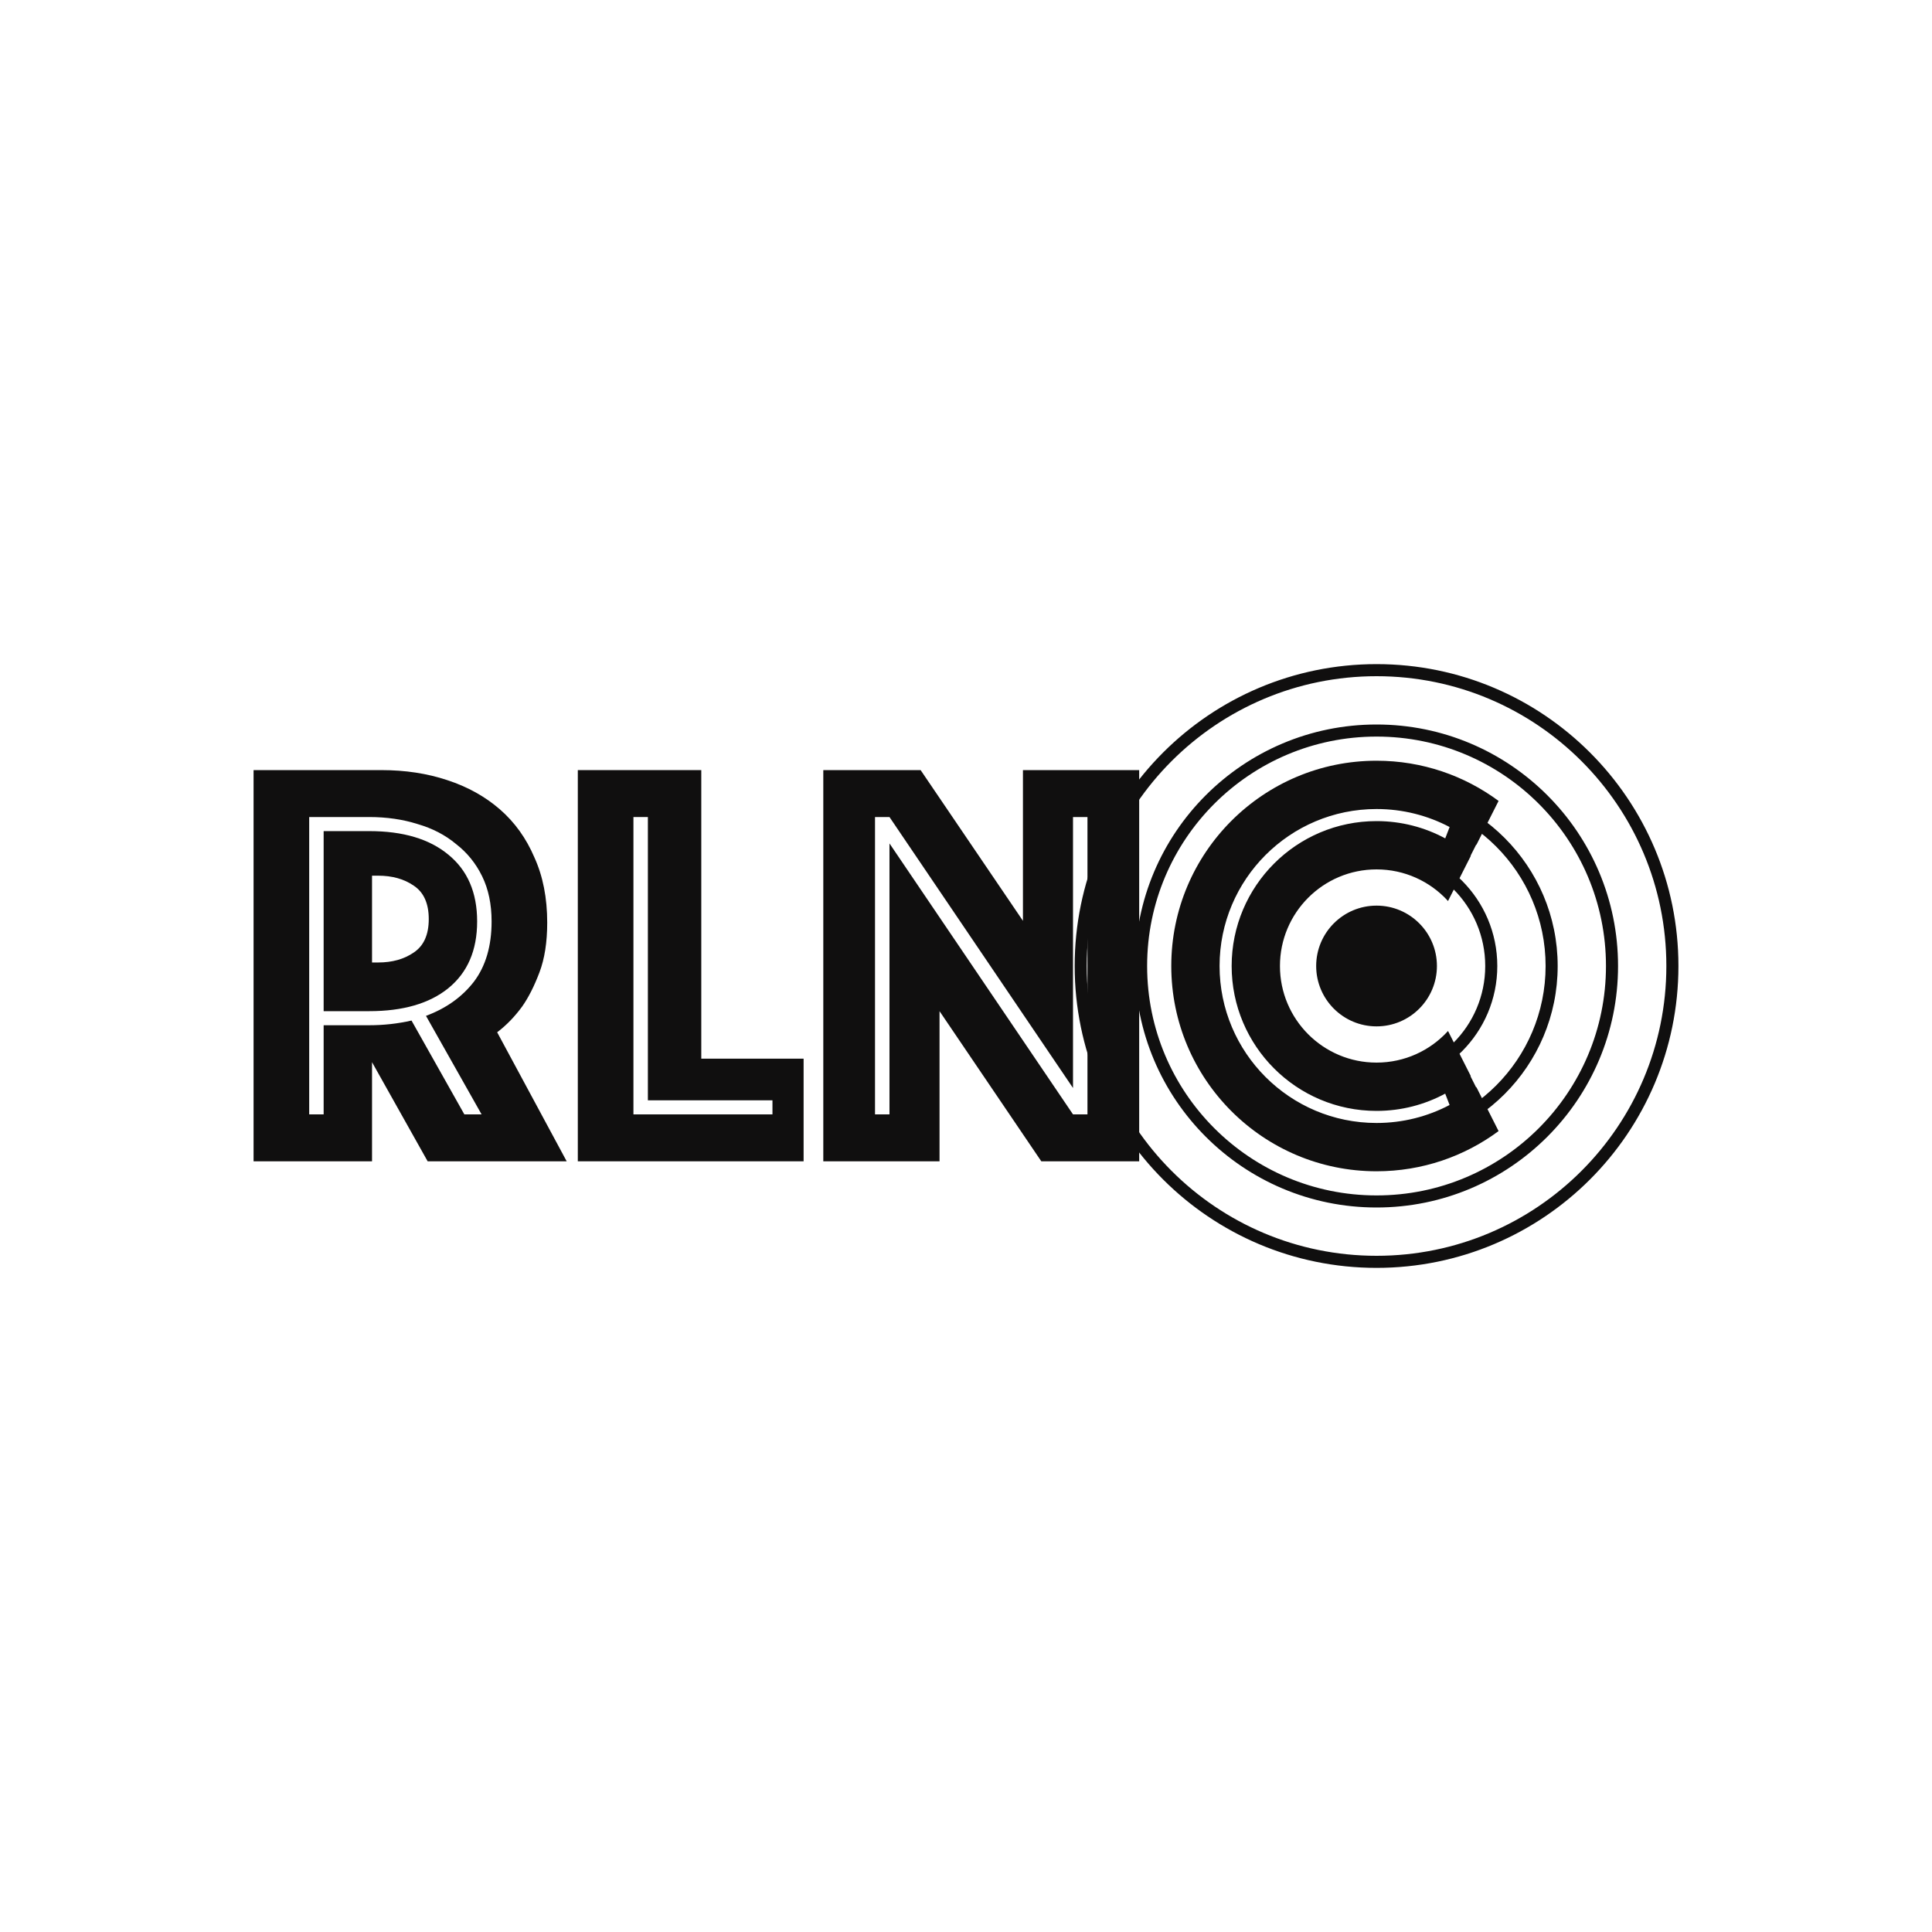
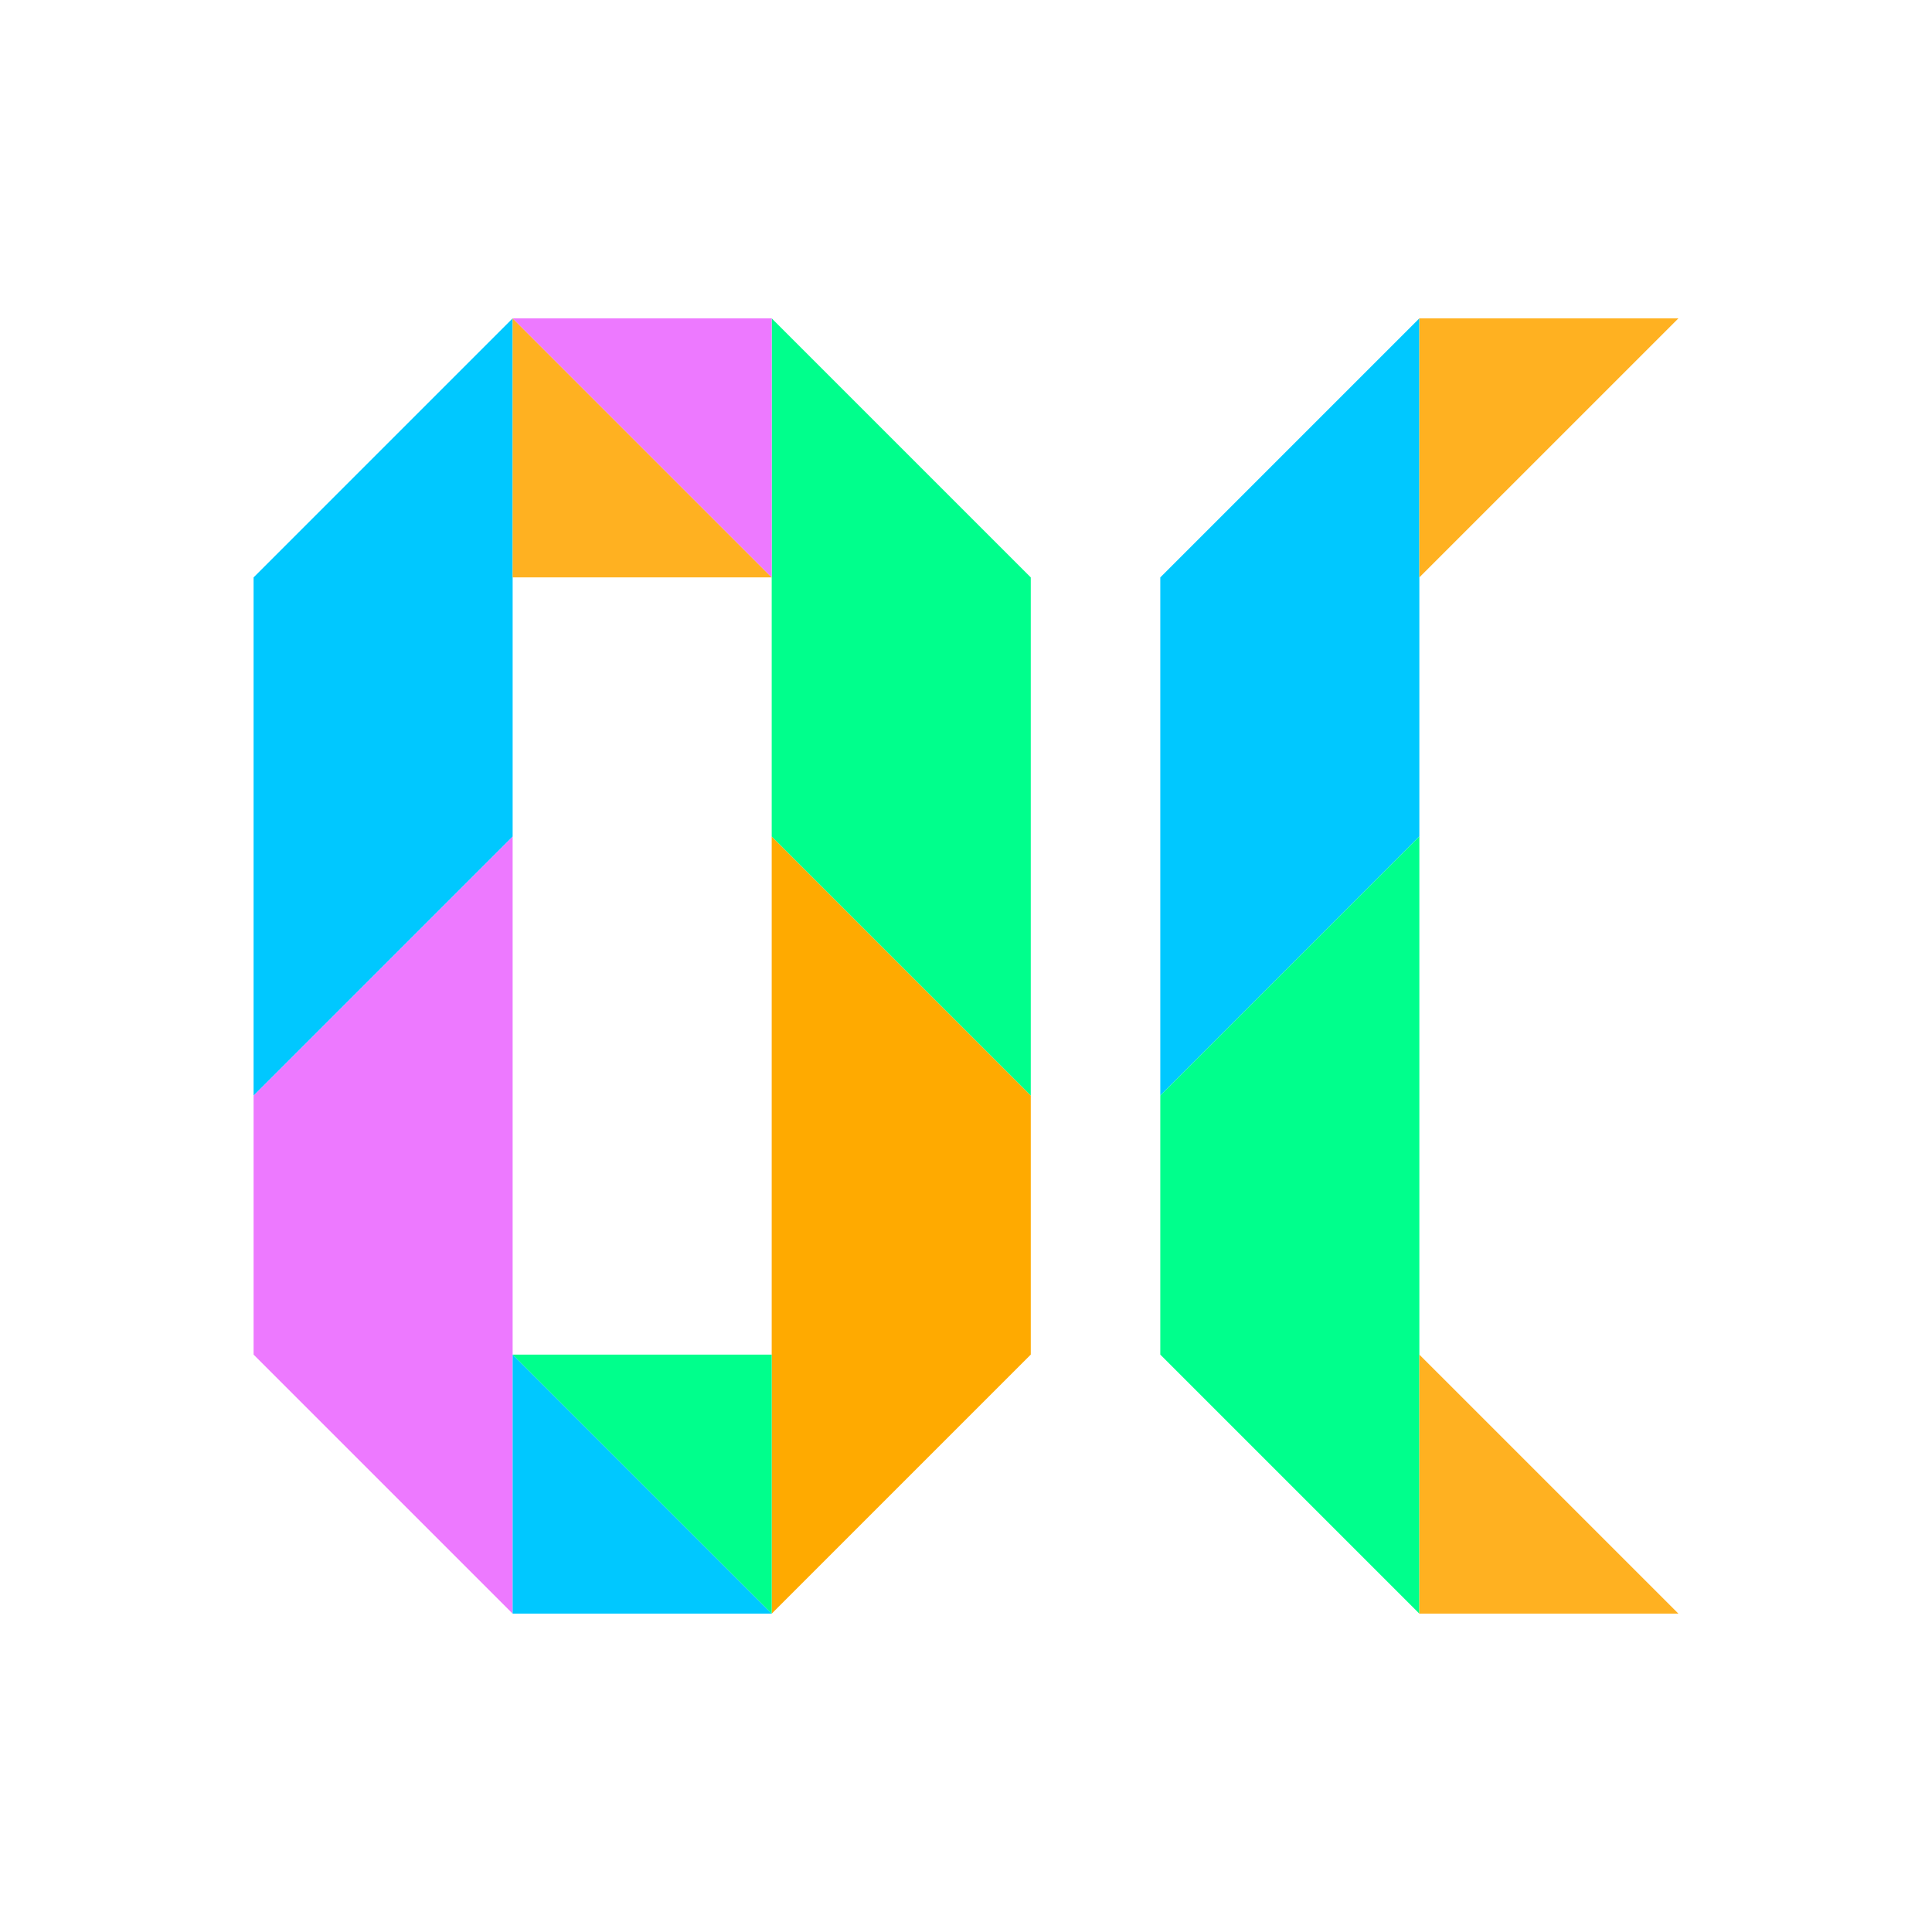
<svg xmlns="http://www.w3.org/2000/svg" width="160" height="160" viewBox="0 0 160 160" fill="none">
-   <path fill-rule="evenodd" clip-rule="evenodd" d="M90 80C90 93.255 100.745 104 114 104C127.255 104 138 93.255 138 80C138 66.745 127.255 56 114 56C100.745 56 90 66.745 90 80ZM89 80C89 93.807 100.193 105 114 105C127.807 105 139 93.807 139 80C139 66.193 127.807 55 114 55C100.193 55 89 66.193 89 80ZM114 99C103.507 99 95 90.493 95 80C95 69.507 103.507 61 114 61C124.493 61 133 69.507 133 80C133 90.493 124.493 99 114 99ZM114 100C102.954 100 94 91.046 94 80C94 68.954 102.954 60 114 60C125.046 60 134 68.954 134 80C134 91.046 125.046 100 114 100ZM100 80C100 87.732 106.268 94 114 94C121.732 94 128 87.732 128 80C128 72.268 121.732 66 114 66C106.268 66 100 72.268 100 80ZM99 80C99 88.284 105.716 95 114 95C122.284 95 129 88.284 129 80C129 71.716 122.284 65 114 65C105.716 65 99 71.716 99 80ZM114 89C109.029 89 105 84.971 105 80C105 75.029 109.029 71 114 71C118.971 71 123 75.029 123 80C123 84.971 118.971 89 114 89ZM114 90C108.477 90 104 85.523 104 80C104 74.477 108.477 70 114 70C119.523 70 124 74.477 124 80C124 85.523 119.523 90 114 90ZM109 80C109 82.761 111.239 85 114 85C116.761 85 119 82.761 119 80C119 77.239 116.761 75 114 75C111.239 75 109 77.239 109 80Z" fill="#100F0F" />
-   <path fill-rule="evenodd" clip-rule="evenodd" d="M119.893 85.41C118.431 87.002 116.332 88 114 88C109.582 88 106 84.418 106 80C106 75.582 109.582 72 114 72C116.319 72 118.408 72.987 119.869 74.564L119.9 74.61L119.904 74.602C119.909 74.607 119.914 74.612 119.919 74.618L121.805 70.885C121.799 70.879 121.793 70.874 121.786 70.869L122.249 69.952C122.255 69.957 122.262 69.962 122.268 69.968L124.106 66.329C121.281 64.237 117.785 63 114 63C104.611 63 97 70.611 97 80C97 89.389 104.611 97 114 97C117.785 97 121.281 95.763 124.106 93.671L122.268 90.032C122.261 90.039 122.253 90.045 122.245 90.051L121.783 89.134C121.79 89.128 121.798 89.122 121.805 89.115L119.919 85.382C119.913 85.389 119.907 85.395 119.901 85.402L119.9 85.4L119.893 85.41ZM119.685 90.57C117.993 91.483 116.057 92 114 92C107.373 92 102 86.627 102 80C102 73.373 107.373 68 114 68C116.058 68 117.995 68.518 119.688 69.431L120.051 68.491C118.244 67.539 116.185 67 114 67C106.82 67 101 72.82 101 80C101 87.18 106.82 93 114 93C116.184 93 118.241 92.462 120.048 91.51L119.685 90.57Z" fill="#100F0F" />
-   <path d="M68.182 63.777H76.242L84.716 76.26V63.777H94.342V96.174H86.236L77.808 83.74V96.174H68.182V63.777ZM73.663 92.289V69.849L88.862 92.289H90.059V67.663H88.862V90.103L73.663 67.663H72.465V92.289H73.663Z" fill="#100F0F" />
-   <path d="M47.852 63.777H58.077V87.674H66.551V96.174H47.852V63.777ZM63.972 92.289V91.123H53.655V67.663H52.458V92.289H63.972Z" fill="#100F0F" />
-   <path d="M30.58 84.906C31.777 84.906 32.944 84.776 34.08 84.517L38.456 92.289H39.883L35.278 84.129C36.936 83.513 38.256 82.574 39.239 81.311C40.221 80.016 40.712 78.349 40.712 76.309C40.712 74.884 40.452 73.637 39.929 72.569C39.408 71.5 38.686 70.609 37.765 69.897C36.874 69.152 35.815 68.602 34.587 68.246C33.359 67.857 32.023 67.663 30.58 67.663H25.606V92.289H26.803V84.906H30.58ZM26.803 83.74V68.829H30.58C33.374 68.829 35.554 69.476 37.12 70.771C38.717 72.067 39.515 73.912 39.515 76.309C39.515 78.705 38.717 80.55 37.12 81.846C35.554 83.109 33.374 83.74 30.58 83.74H26.803ZM21 63.777H31.593C33.558 63.777 35.37 64.052 37.028 64.603C38.717 65.153 40.175 65.963 41.403 67.031C42.632 68.1 43.583 69.428 44.259 71.014C44.965 72.569 45.318 74.366 45.318 76.406C45.318 78.025 45.103 79.401 44.673 80.534C44.244 81.668 43.768 82.607 43.246 83.351C42.632 84.193 41.941 84.906 41.173 85.489L46.93 96.174H35.416L30.81 87.966V96.174H21V63.777ZM30.81 79.709H31.317C32.484 79.709 33.466 79.433 34.264 78.883C35.093 78.332 35.508 77.409 35.508 76.114C35.508 74.819 35.093 73.896 34.264 73.346C33.466 72.795 32.484 72.52 31.317 72.52H30.81V79.709Z" fill="#100F0F" />
+   <path d="M21 90.727L42.455 69.273V133.636L21 112.182V90.727Z" fill="#ED79FF" />
+   <path d="M96.091 47.818L117.545 26.364V69.273L96.091 90.727V47.818Z" fill="#00C8FF" />
+   <path d="M21 47.818L42.455 26.364V69.273L21 90.727V47.818Z" fill="#00C8FF" />
+   <path d="M85.364 90.727L63.909 69.273V133.636L85.364 112.182V90.727Z" fill="#FFAA00" />
+   <path d="M117.545 69.273L96.091 90.727V112.182L117.545 133.636V69.273Z" fill="#00FF8C" />
+   <path d="M85.364 47.818L63.909 26.364V69.273L85.364 90.727V47.818Z" fill="#00FF8C" />
+   <path d="M117.545 133.636H139L117.545 112.182V133.636Z" fill="#FFB121" />
+   <path d="M42.455 133.636H63.909L42.455 112.182V133.636Z" fill="#00C8FF" />
+   <path d="M42.455 47.818H63.909L42.455 26.364V47.818Z" fill="#FFB121" />
+   <path d="M63.909 112.182H42.455L63.909 133.636V112.182Z" fill="#00FF8C" />
+   <path d="M63.909 26.364H42.455L63.909 47.818V26.364Z" fill="#ED79FF" />
+   <path d="M117.545 26.364H139L117.545 47.818V26.364Z" fill="#FFB121" />
</svg>
